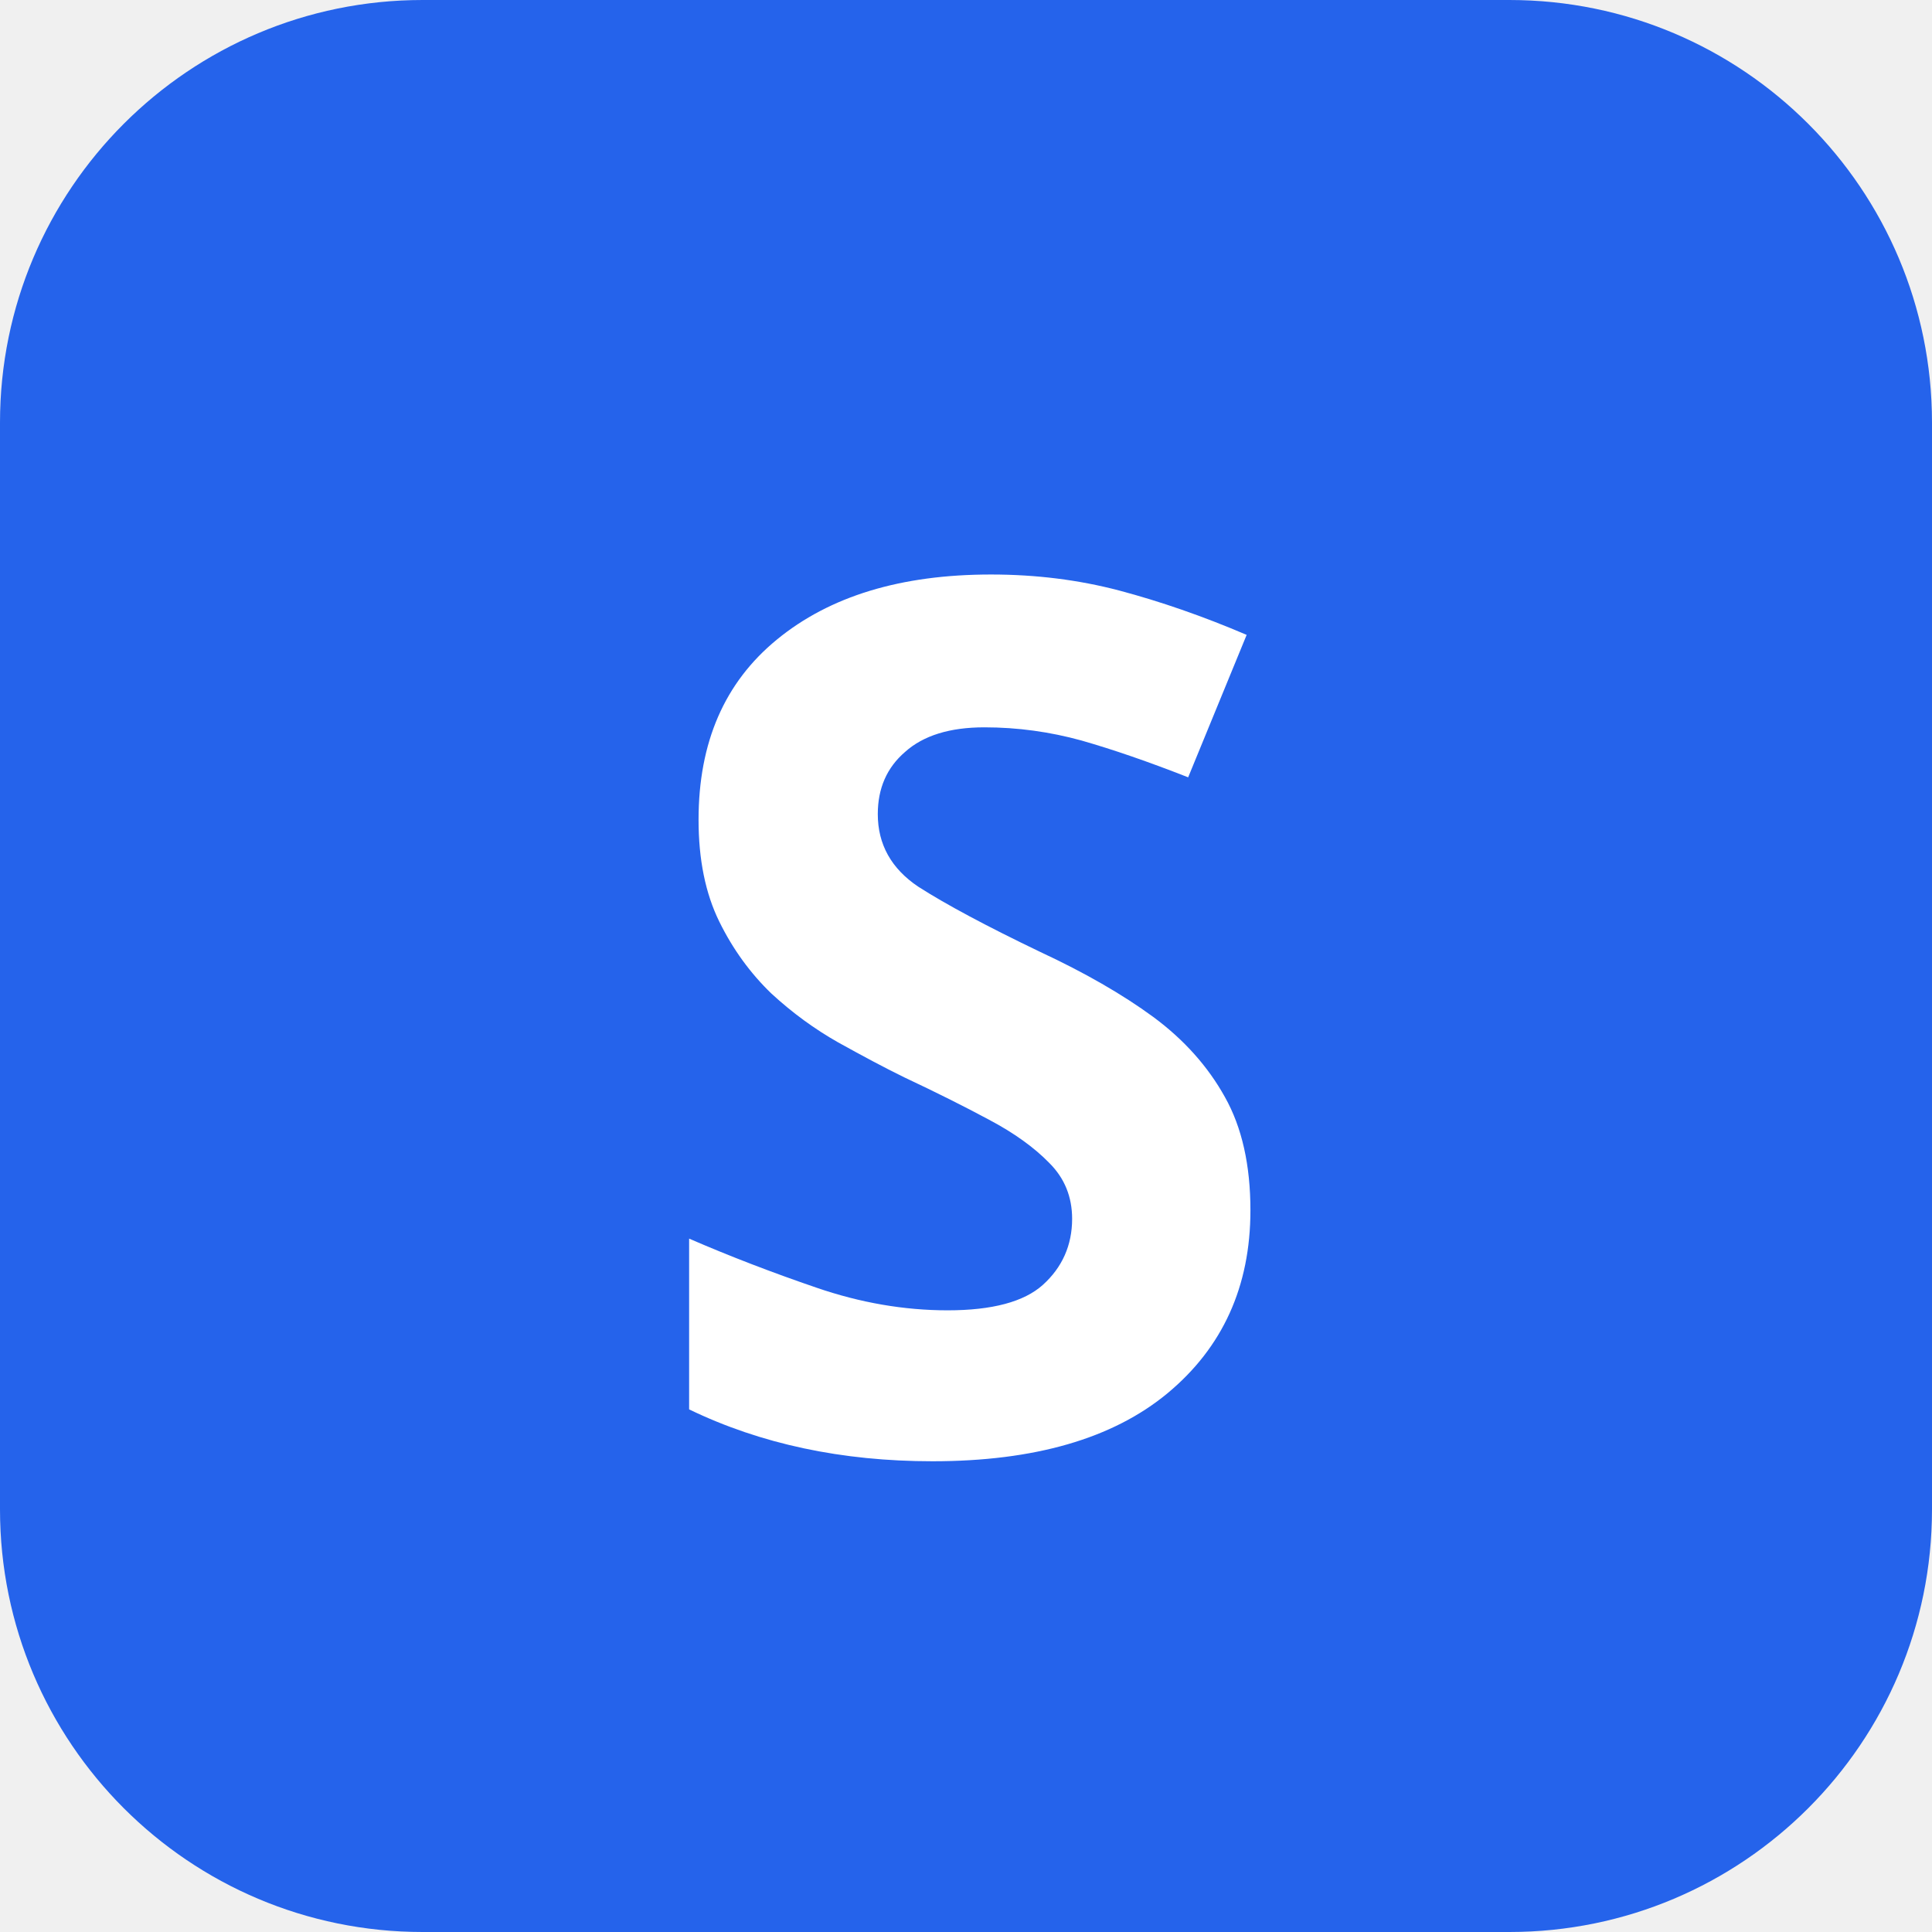
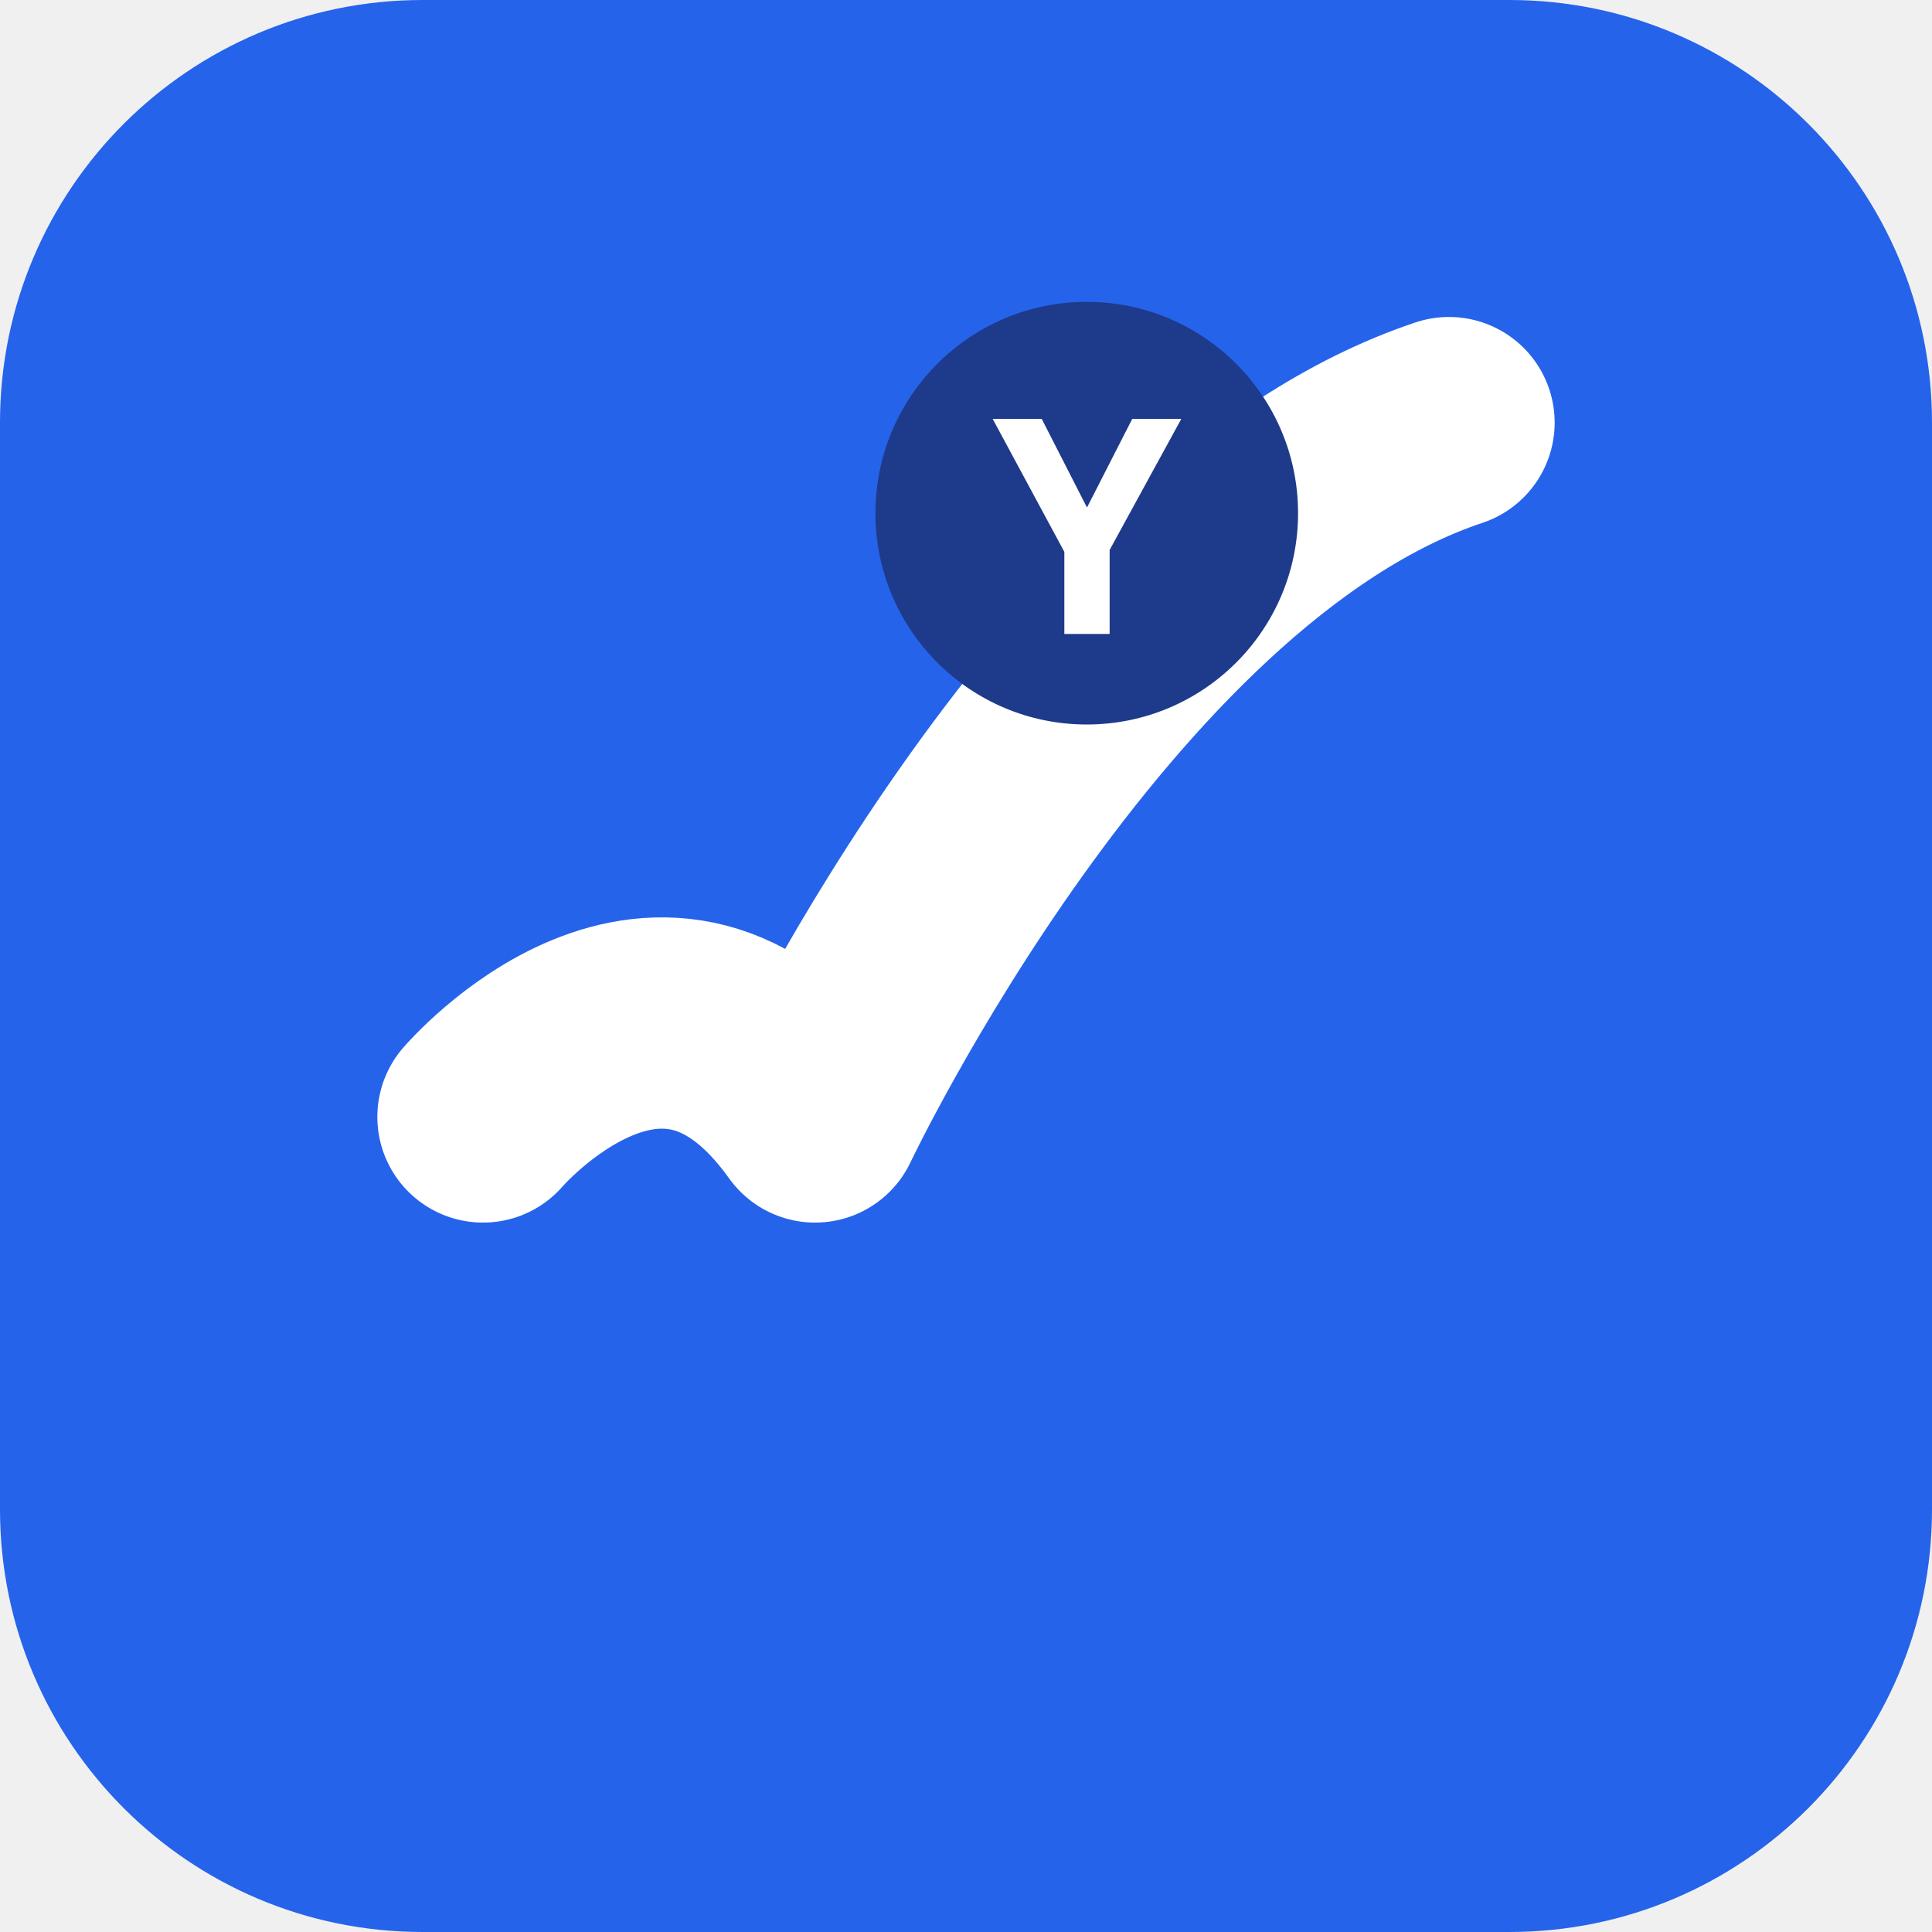
<svg xmlns="http://www.w3.org/2000/svg" viewBox="0 0 32 32" fill="none">
  <rect width="32" height="32" rx="7" fill="#2563EB" />
-   <text x="16" y="24" text-anchor="middle" font-family="system-ui, sans-serif" font-size="20" font-weight="800" fill="white">S</text>
+   <path d="M8 18.5 C8 18.5 11 15 13.5 18.5 C13.5 18.5 18 9 24 7" stroke="white" stroke-width="3.5" stroke-linecap="round" stroke-linejoin="round" fill="none" />
+   <circle cx="18" cy="8.5" r="3.5" fill="#1e3a8a" />
+   <text x="18" y="10.5" text-anchor="middle" font-family="system-ui, sans-serif" font-size="5" font-weight="700" fill="white">Y</text>
</svg>
